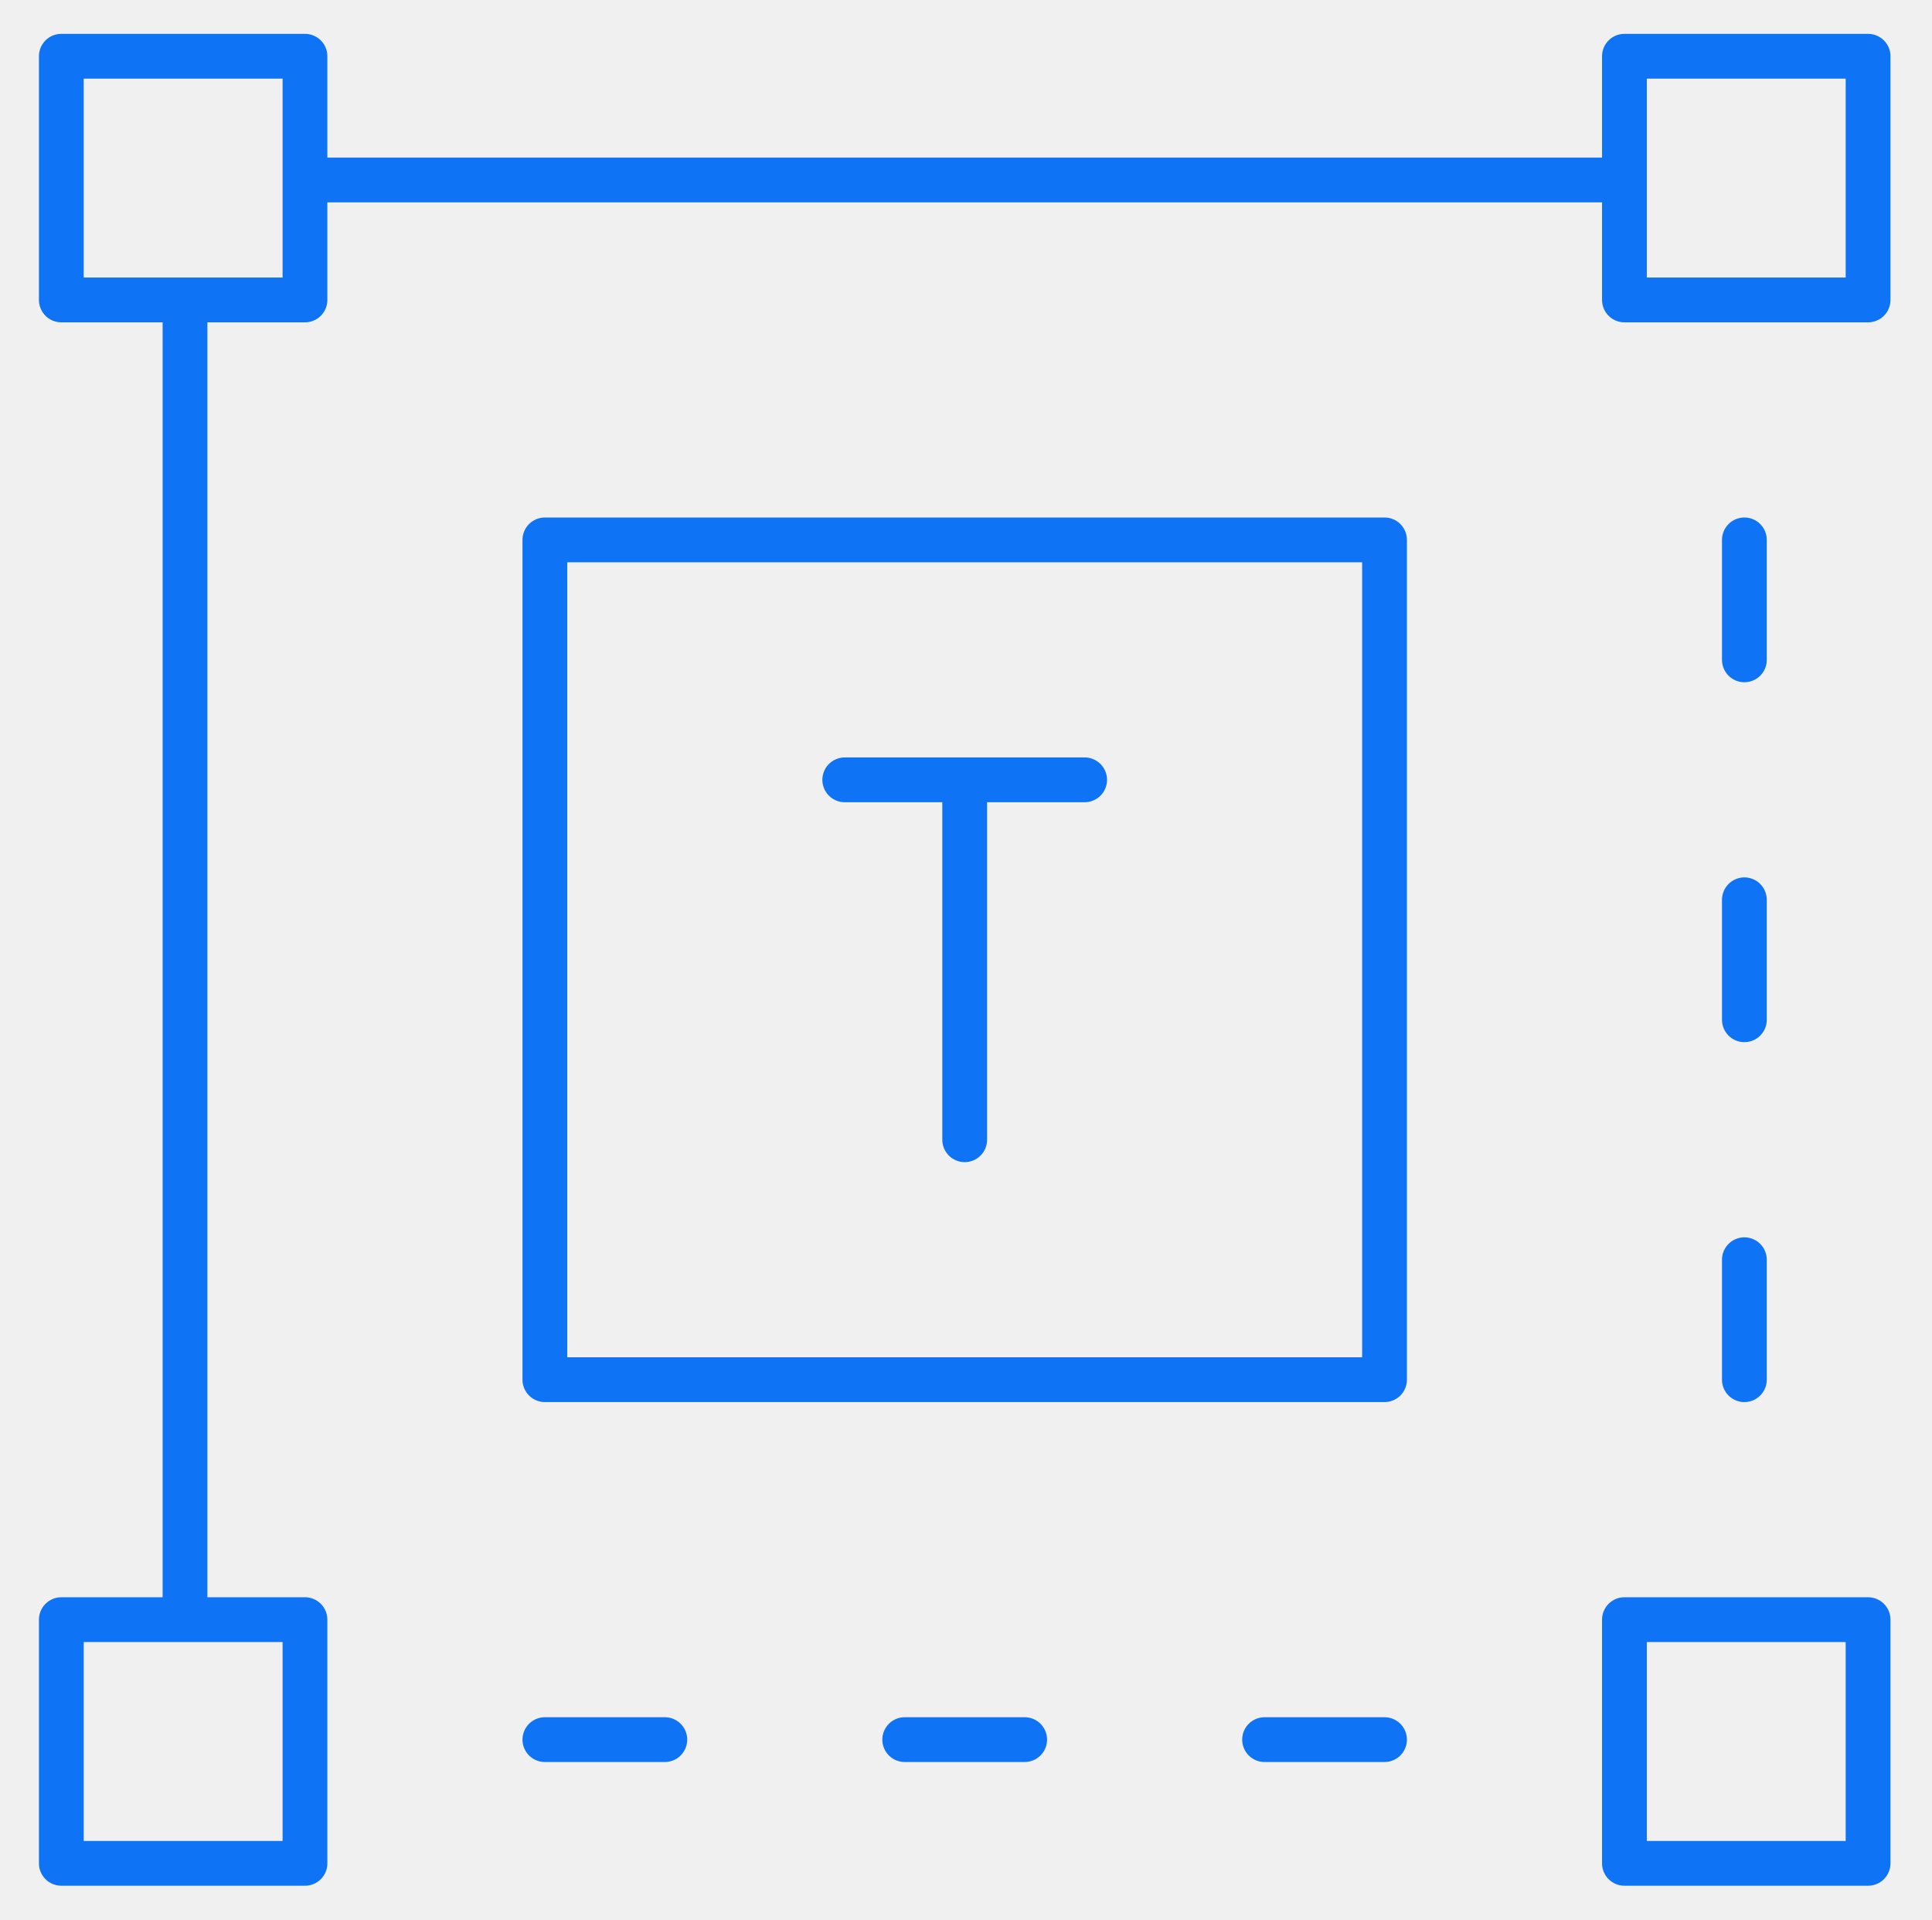
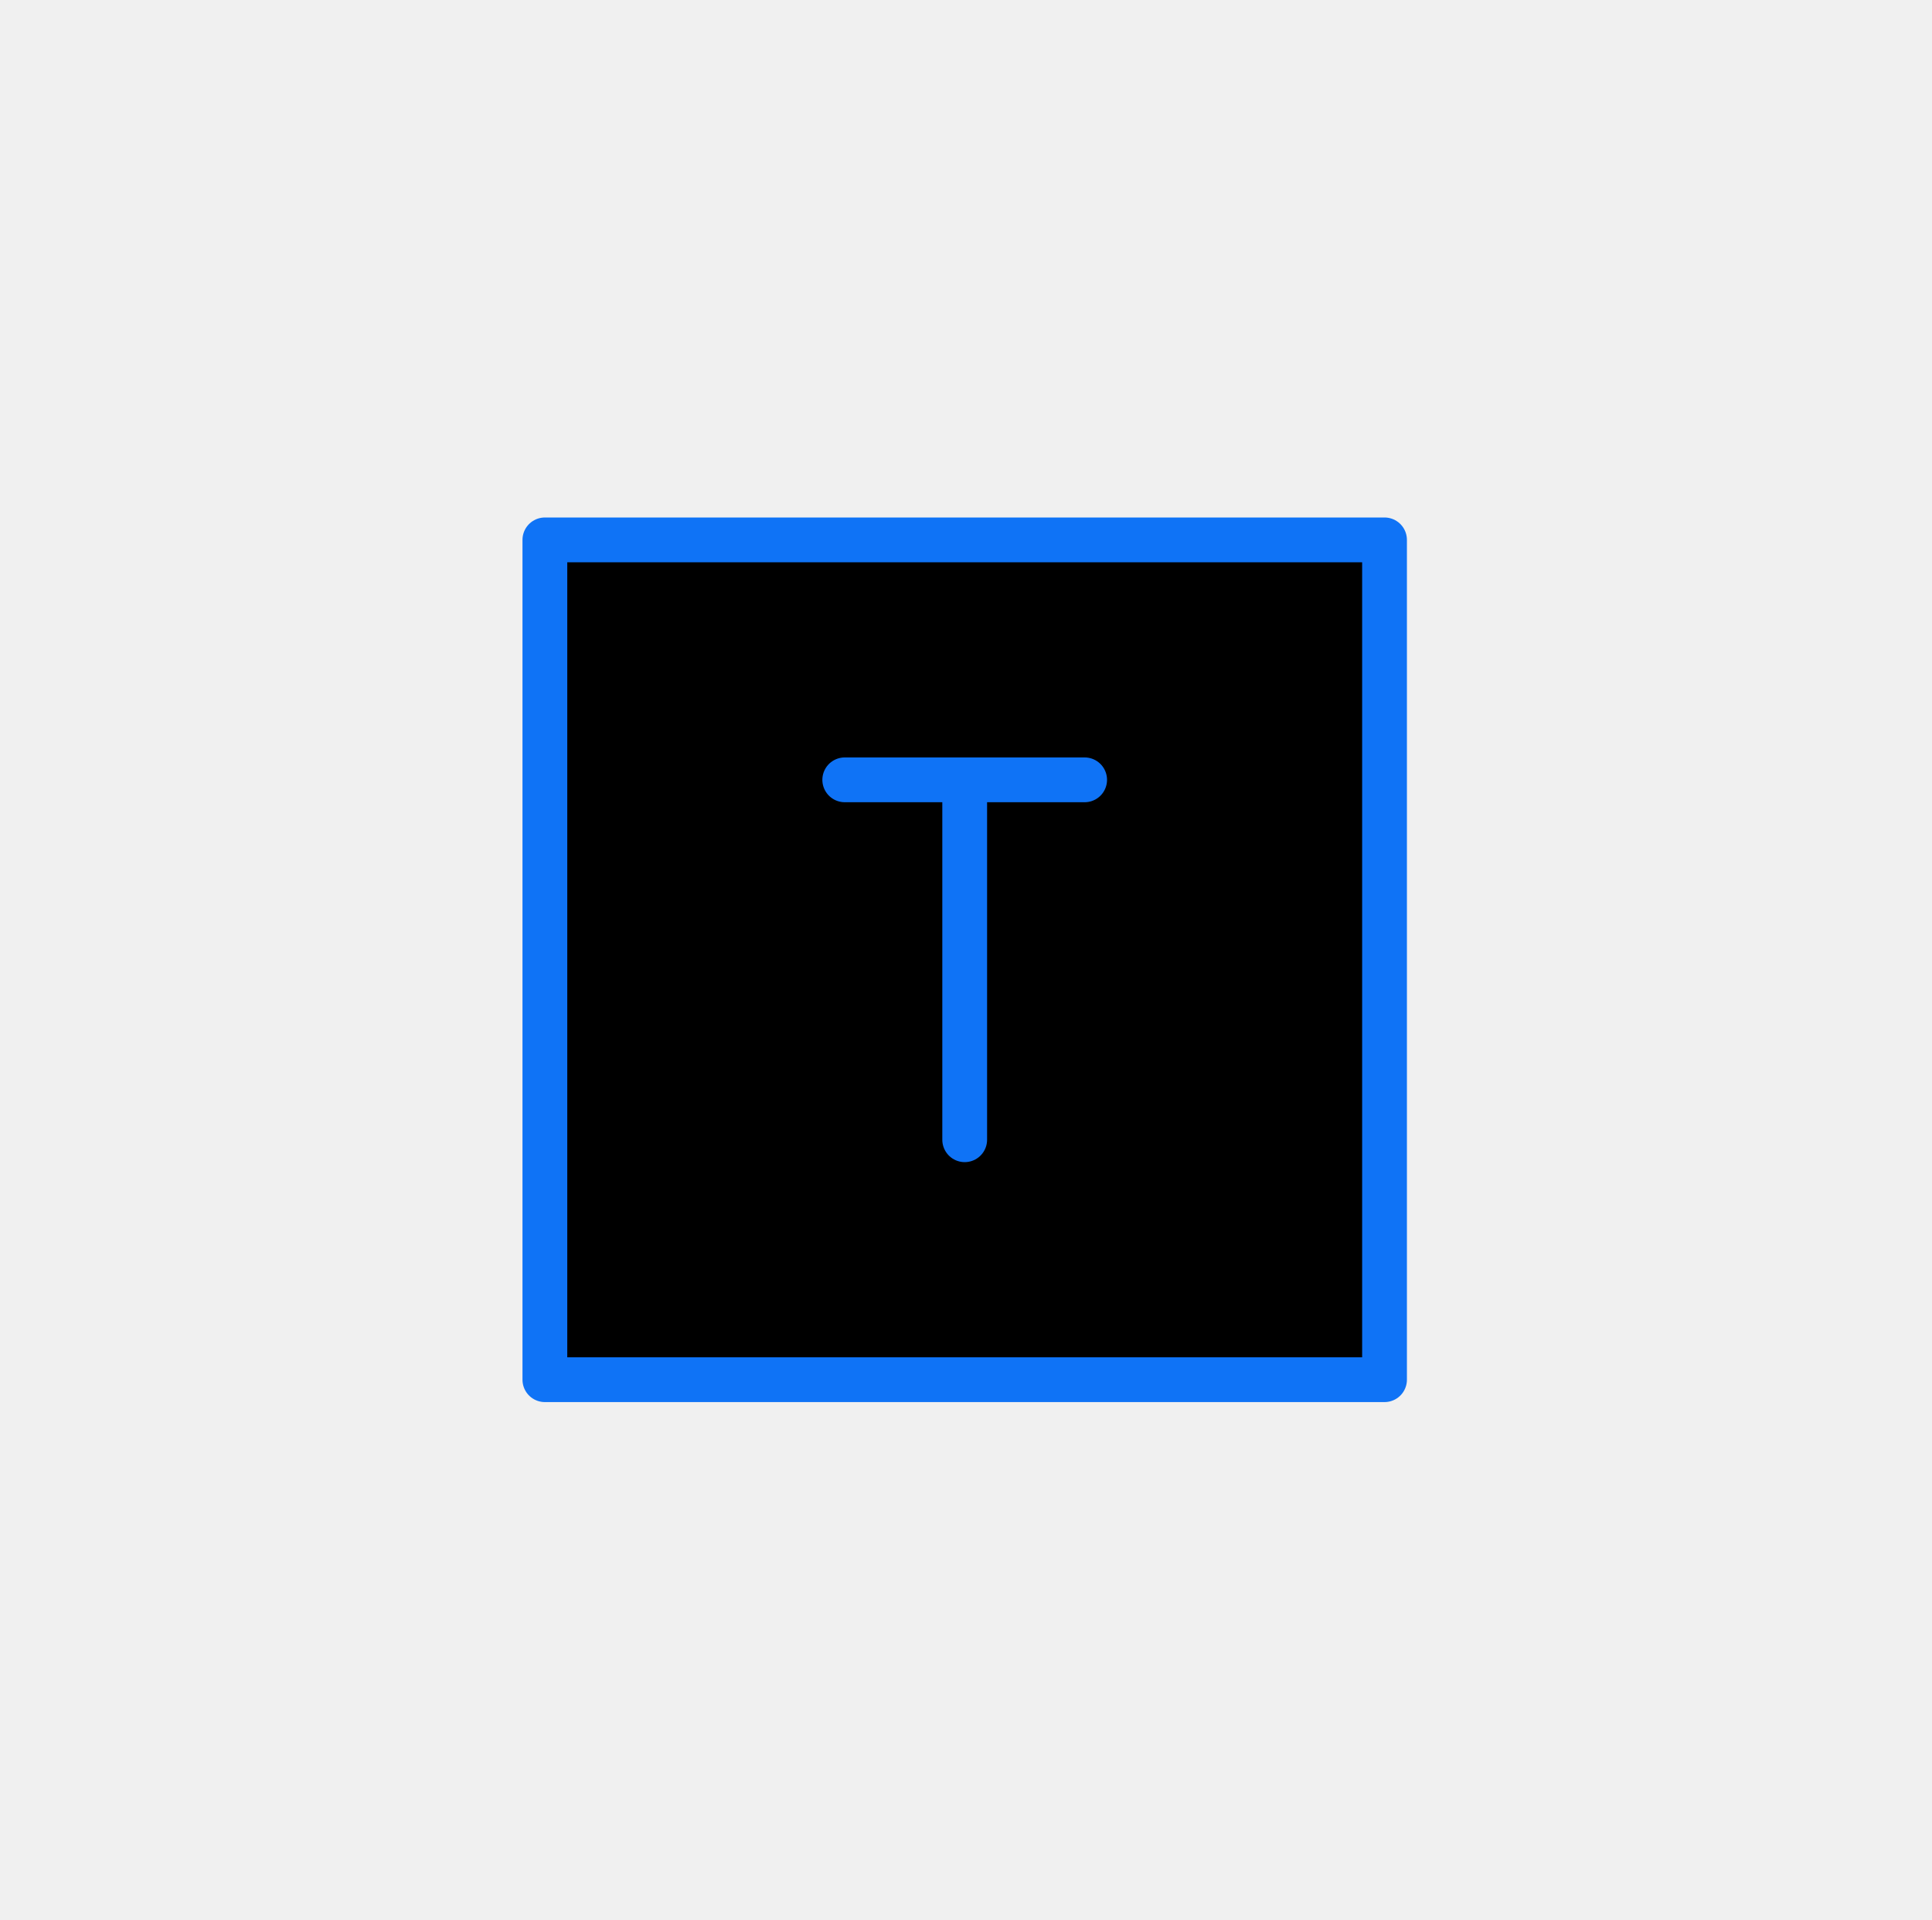
- <svg xmlns="http://www.w3.org/2000/svg" width="151" height="150" viewBox="0 0 151 150" fill="none">
+ <svg width="151" height="150" viewBox="0 0 151 150">
  <path stroke="#0F73F6" stroke-linecap="round" stroke-linejoin="round" stroke-miterlimit="10" stroke-width="3.5" d="M75.398 60.938v28.124M66.023 60.938h18.75M108.211 107.812H42.586V42.188h65.625v65.624Z" />
  <mask id="a" width="151" height="150" x="0" y="0" maskUnits="userSpaceOnUse" style="mask-type:luminance">
-     <path fill="#fff" d="M.398 0h150v150h-150V0Z" />
+     <path d="M.398 0h150v150h-150V0Z" />
  </mask>
  <g stroke="#0F73F6" stroke-linecap="round" stroke-linejoin="round" stroke-miterlimit="10" stroke-width="3.5" mask="url(#a)">
    <path d="M23.836 23.438H4.793V4.395h19.043v19.043ZM23.836 145.605H4.793v-19.042h19.043v19.042ZM146.004 145.605h-19.043v-19.042h19.043v19.042ZM14.46 23.438v103.124M126.961 23.438h19.043V4.395h-19.043v19.043ZM136.336 42.188v9.374M136.336 70.313v9.374M136.336 98.438v9.374M23.836 14.063H126.96M108.211 135.938h-9.375M80.086 135.938H70.71M51.96 135.938h-9.374" />
  </g>
</svg>
